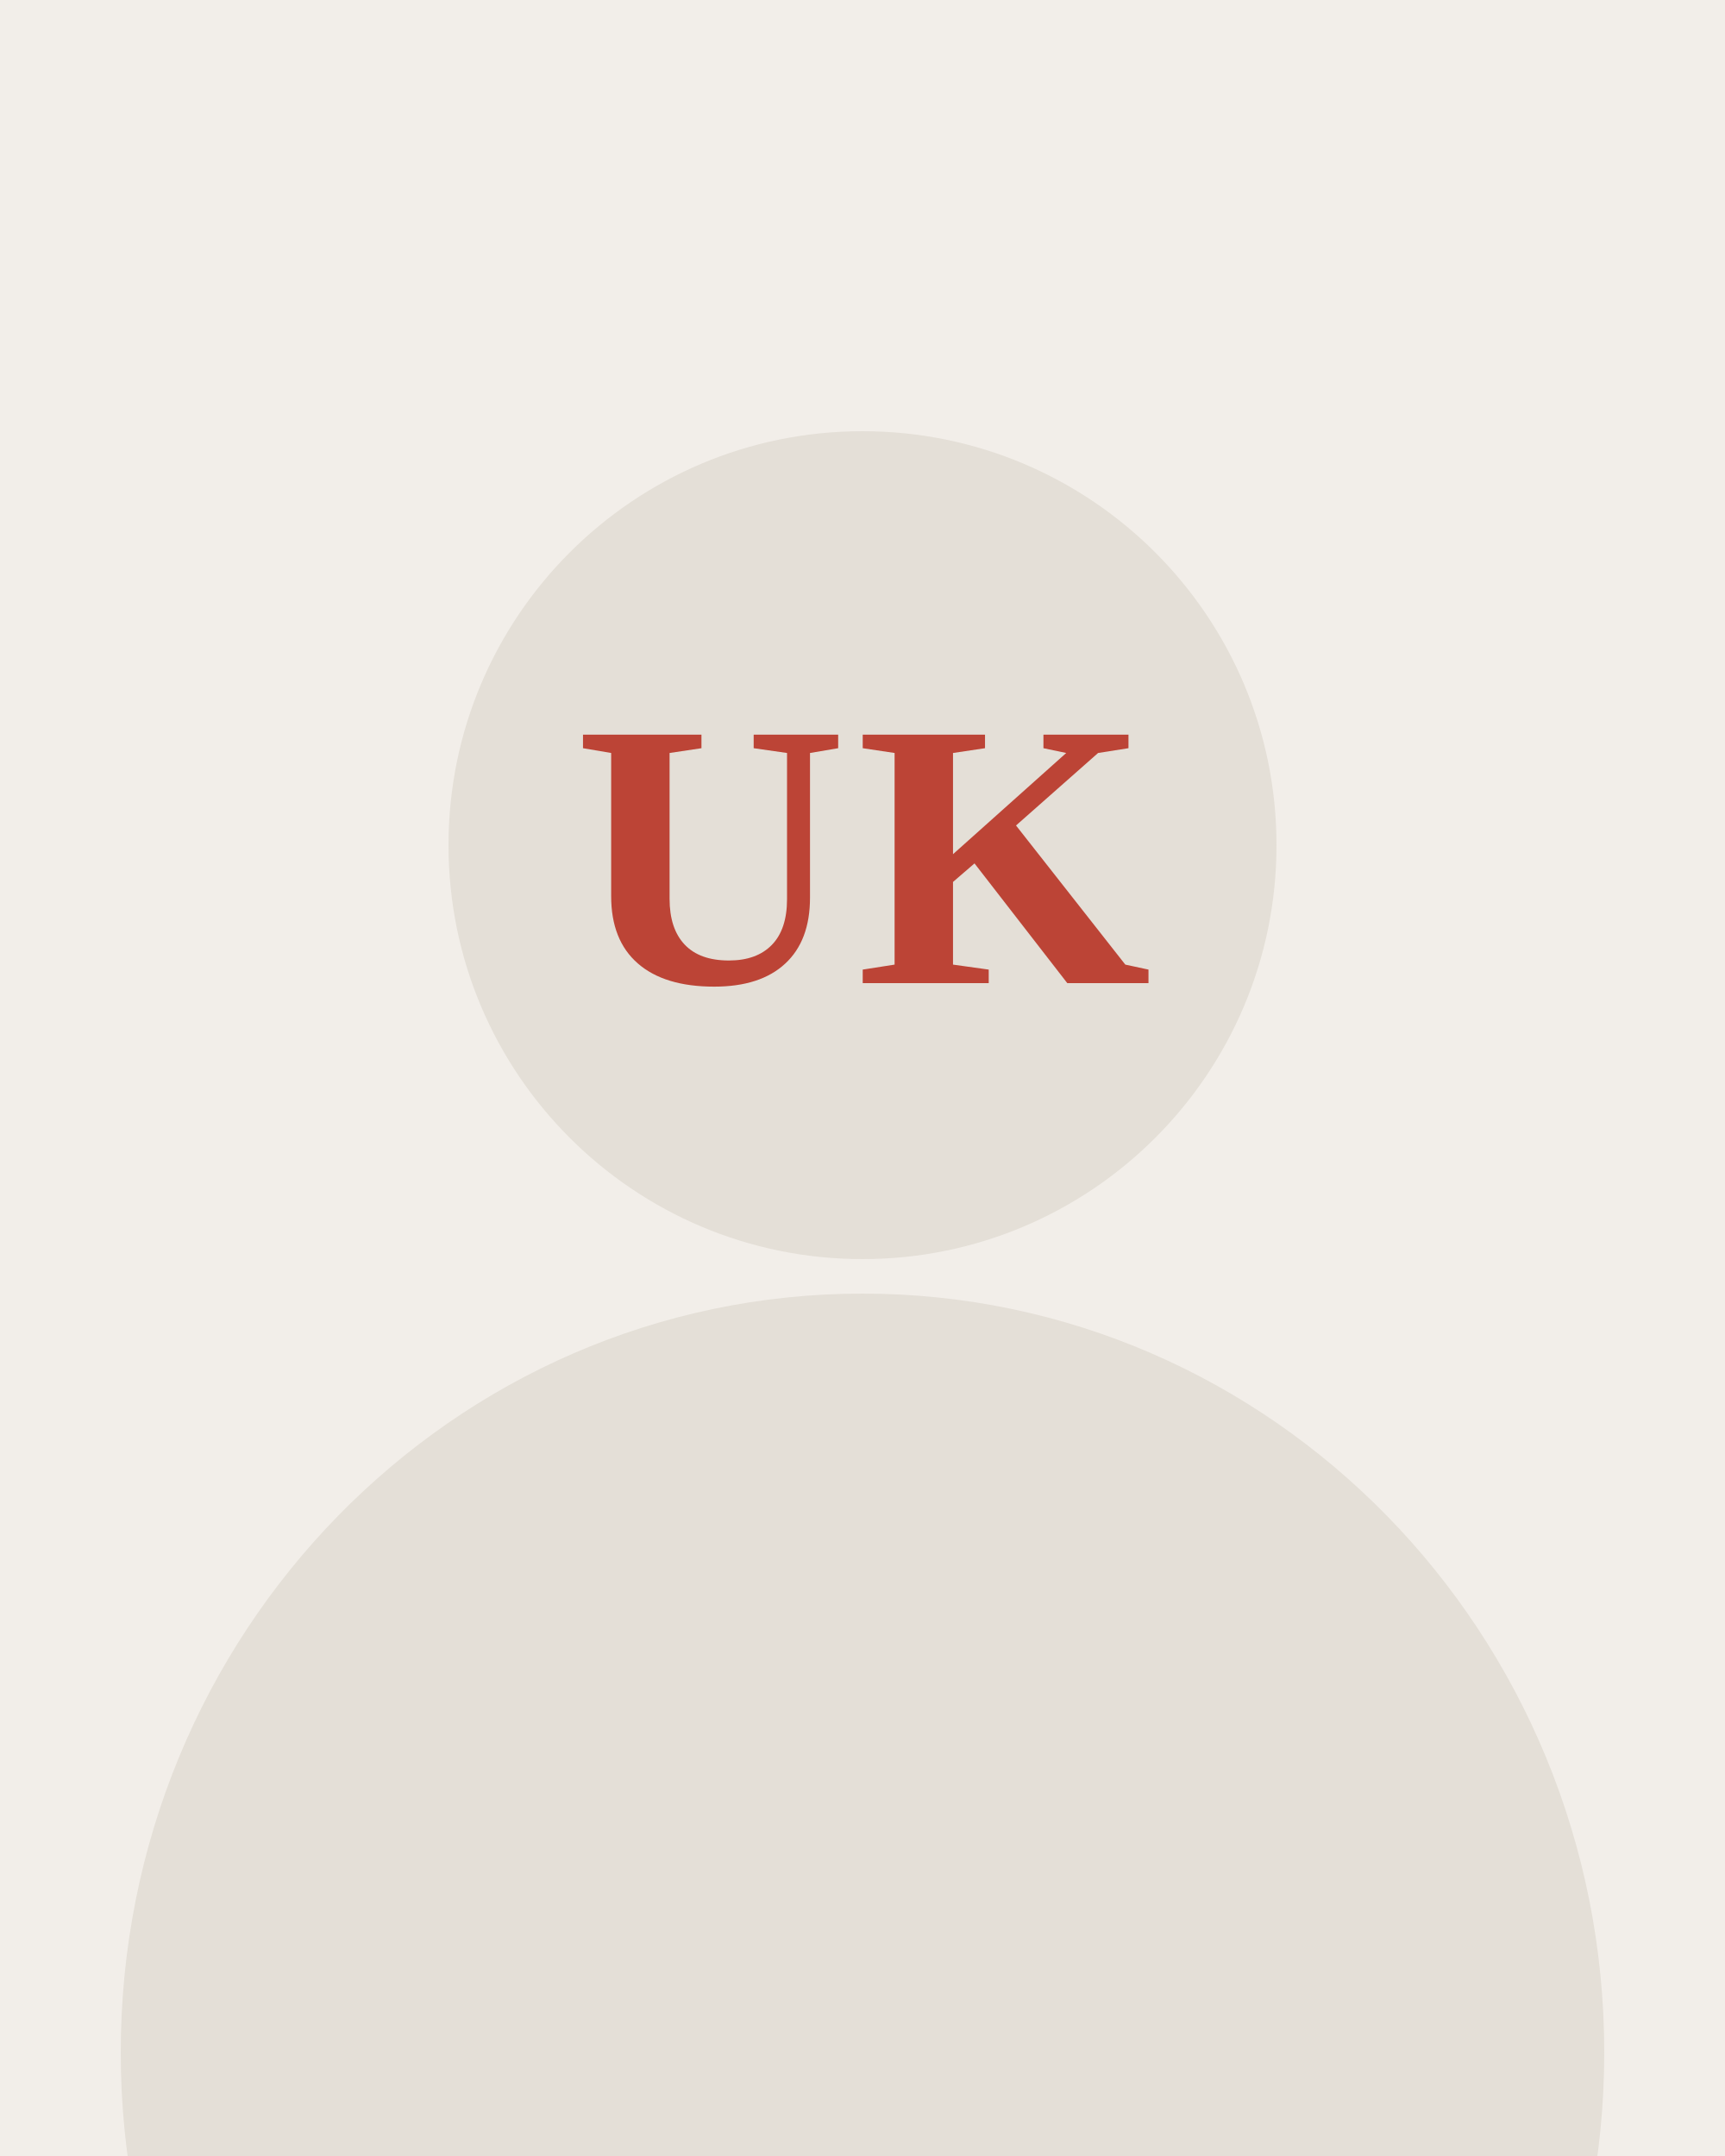
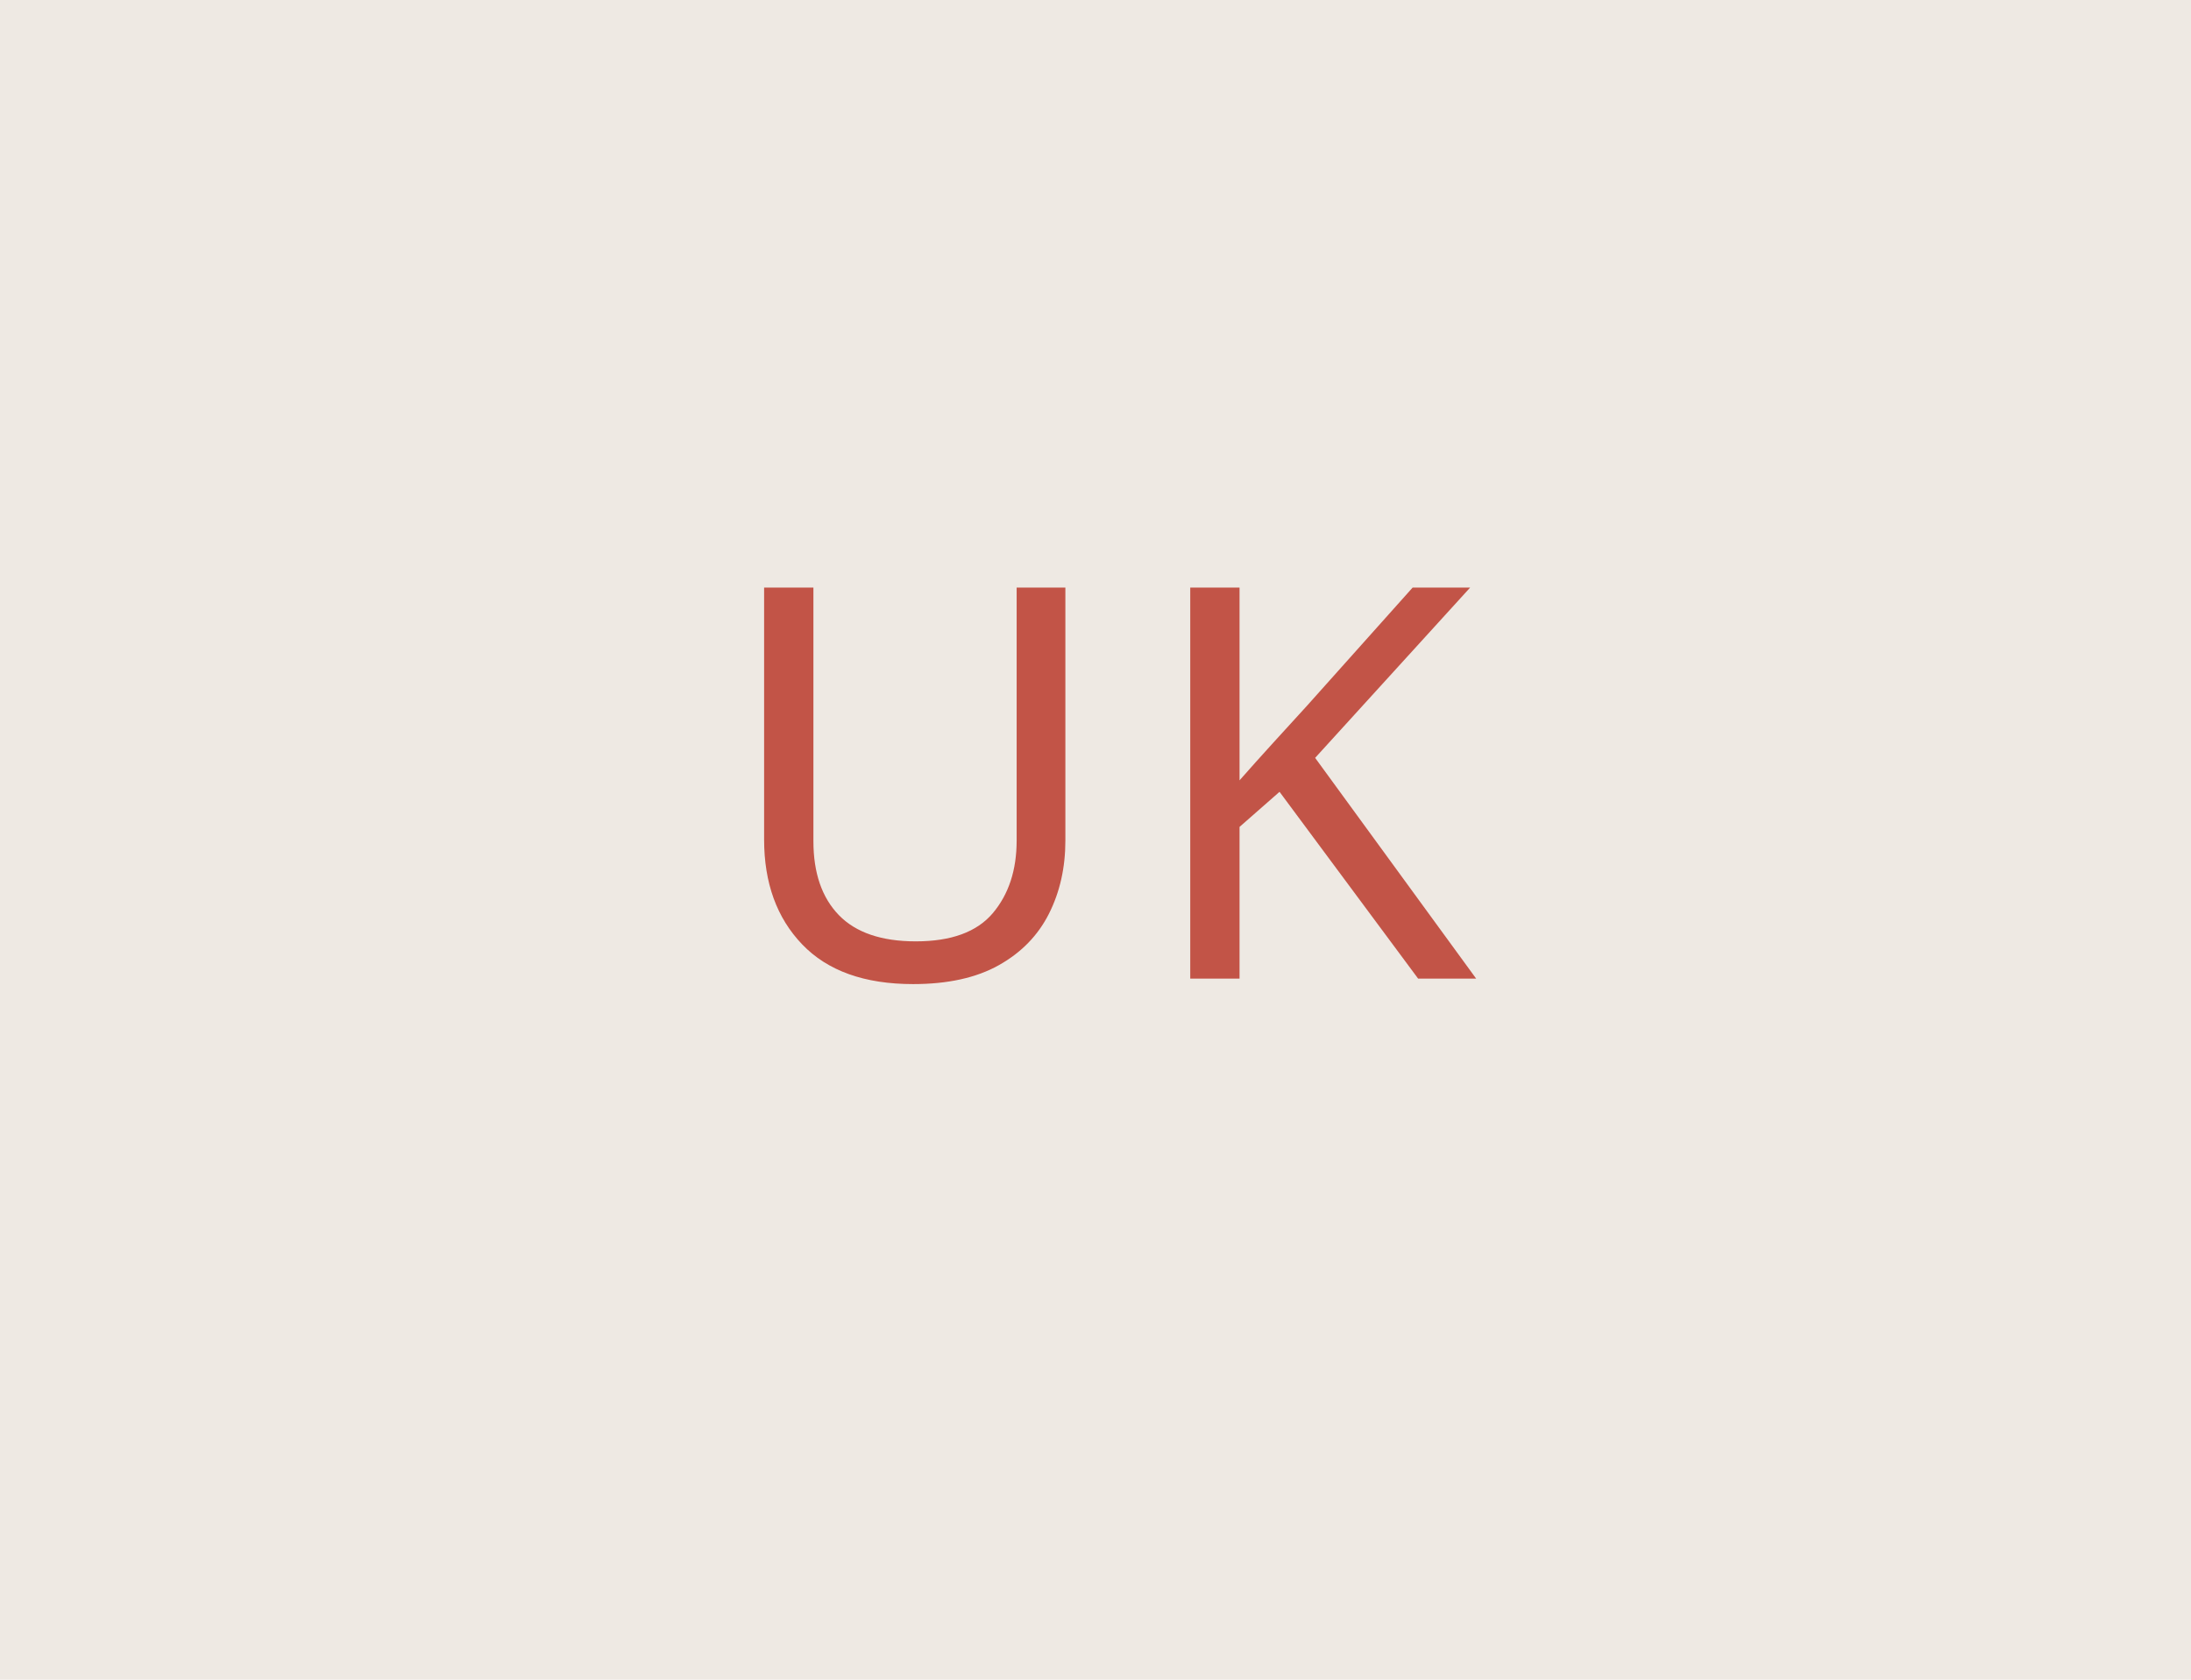
- <svg xmlns="http://www.w3.org/2000/svg" viewBox="0 0 400 500" width="400" height="500" role="img" aria-label="Portrait placeholder">
-   <rect width="400" height="500" fill="hsl(33 26% 93%)" />
-   <circle cx="200" cy="196" r="96" fill="hsl(33 20% 87%)" />
-   <ellipse cx="200" cy="476" rx="172" ry="176" fill="hsl(33 20% 87%)" />
-   <text x="200" y="228" font-family="Georgia, 'Times New Roman', serif" font-size="88" font-weight="600" fill="#B83325" text-anchor="middle" letter-spacing="2" opacity="0.9">UK</text>
+ <svg xmlns="http://www.w3.org/2000/svg" viewBox="0 0 600 460" width="600" height="460" role="img" aria-label="Photo to come">
+   <rect width="600" height="460" fill="hsl(33 24% 91%)" />
+   <text x="300" y="268" font-family="Jost, 'Century Gothic', system-ui, sans-serif" font-size="150" font-weight="500" fill="#B83325" text-anchor="middle" letter-spacing="6" opacity="0.82">UK</text>
</svg>
